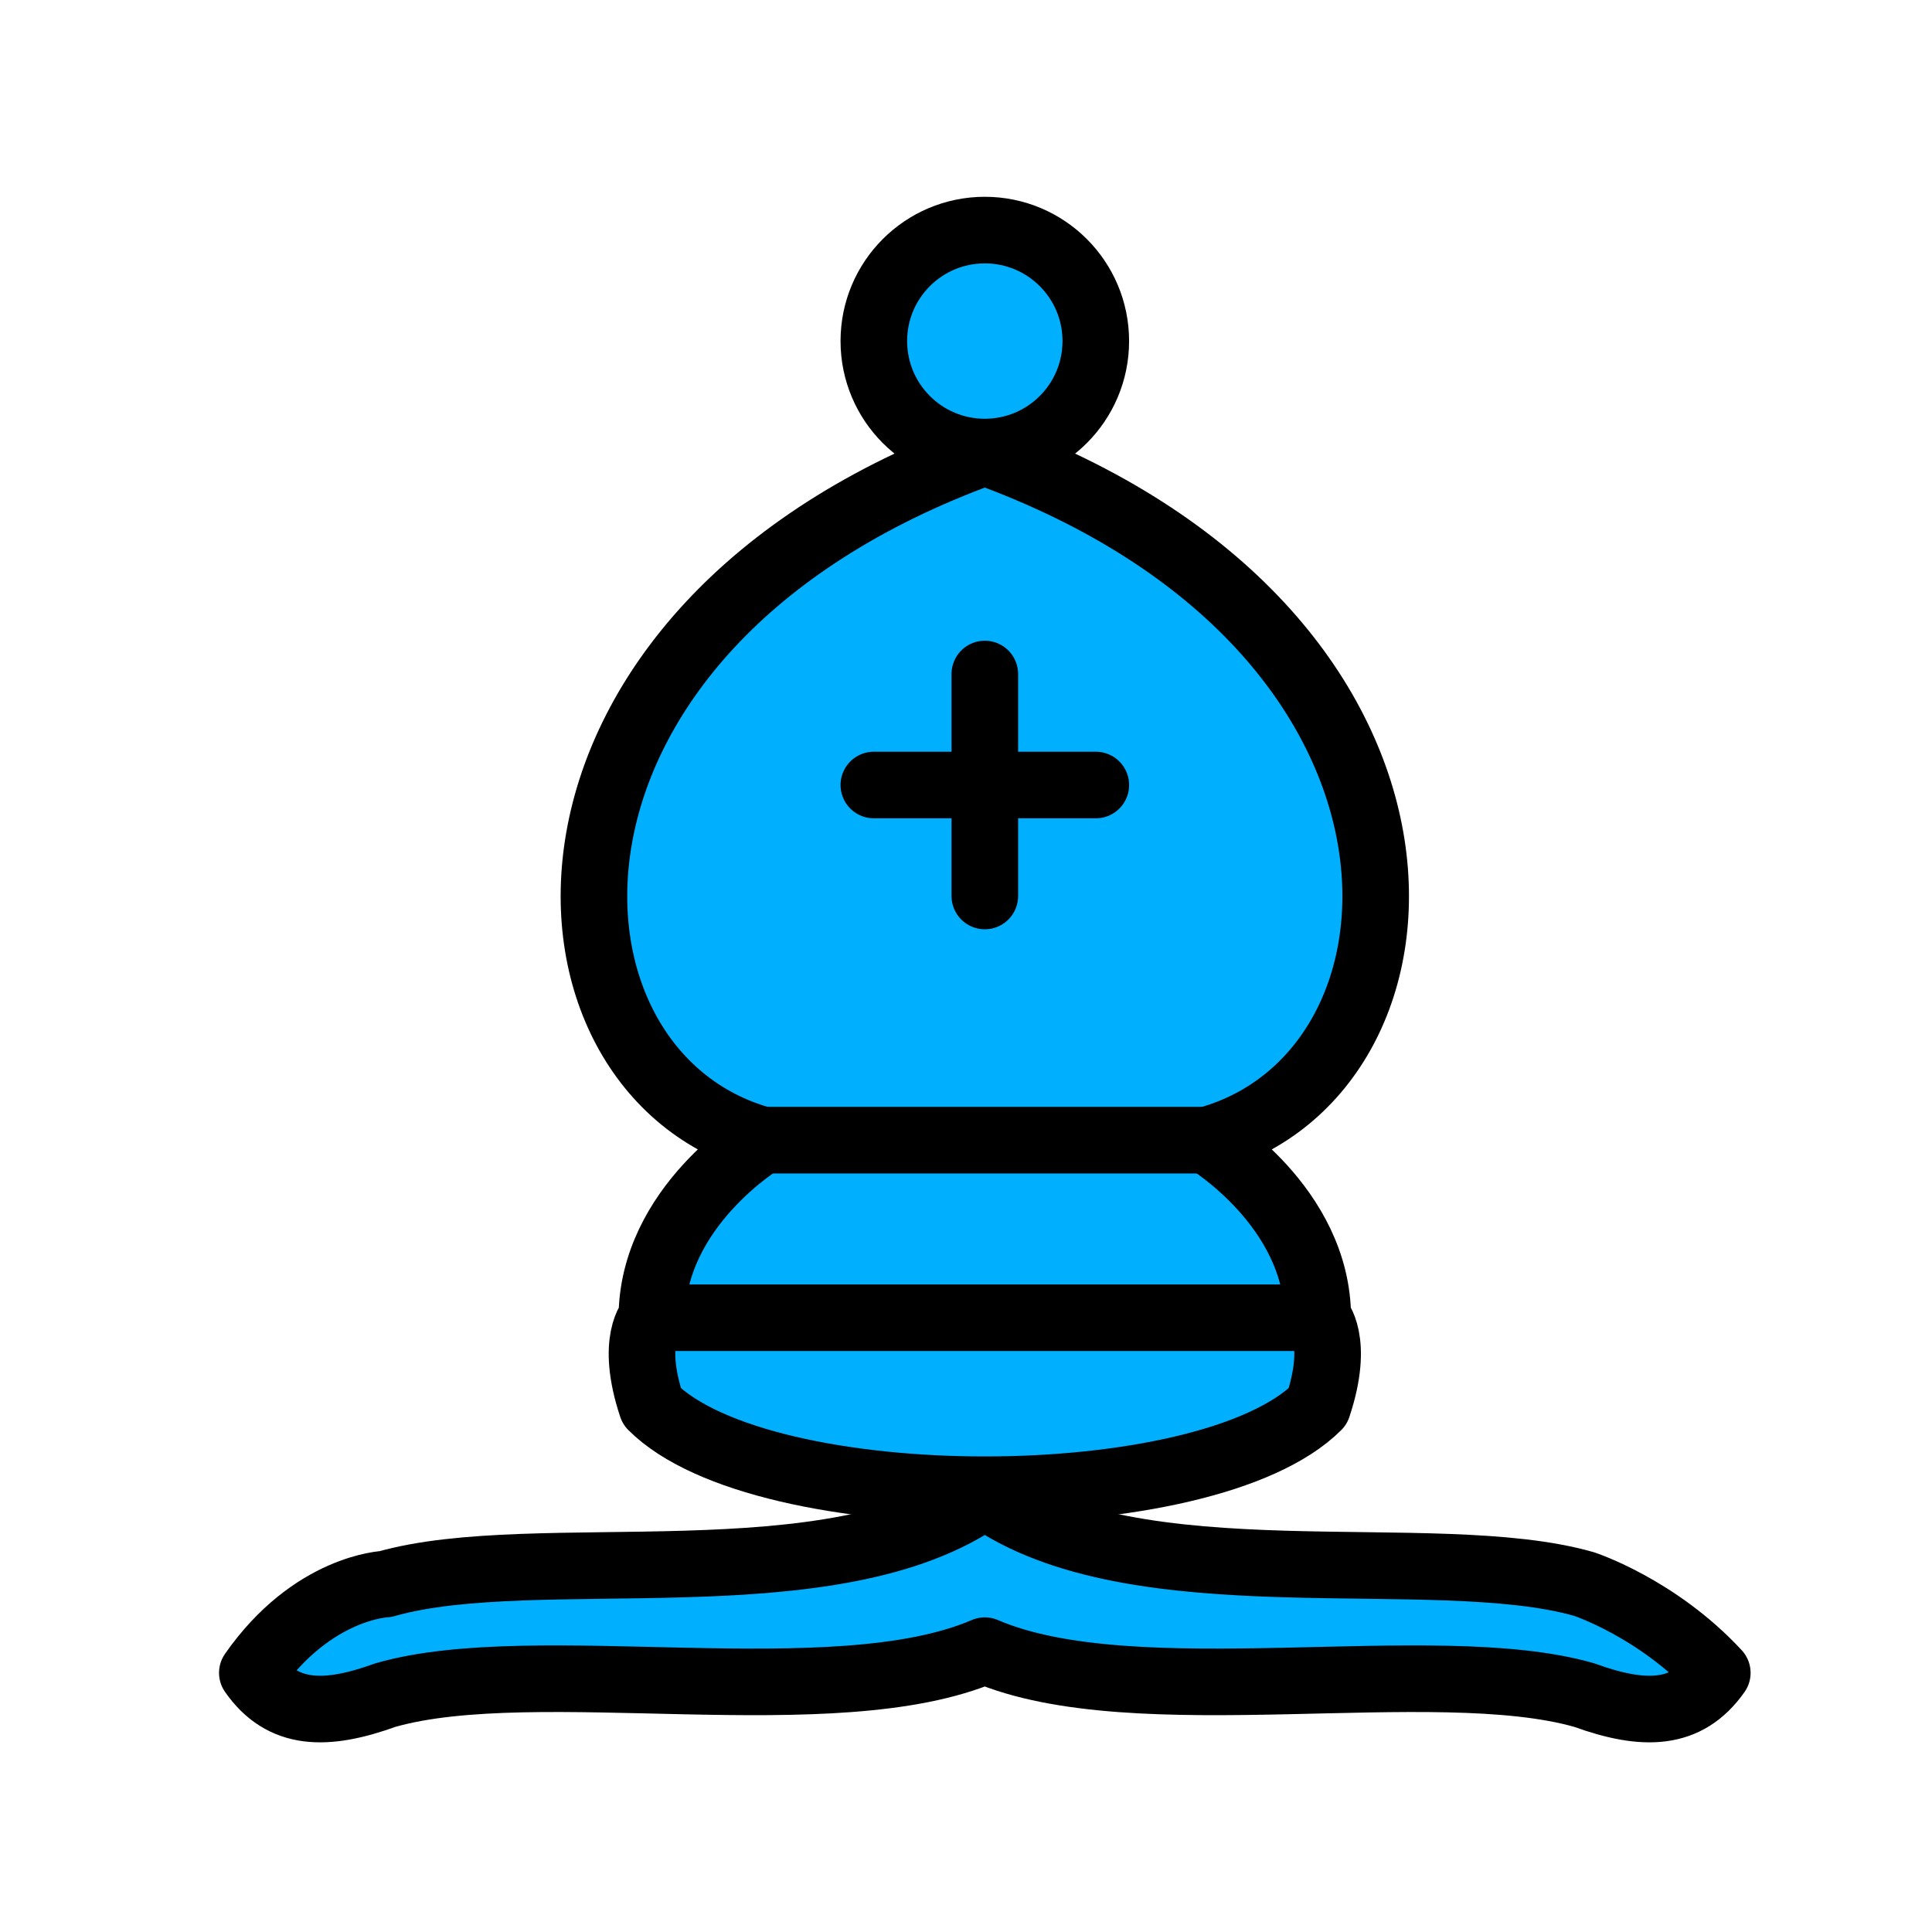
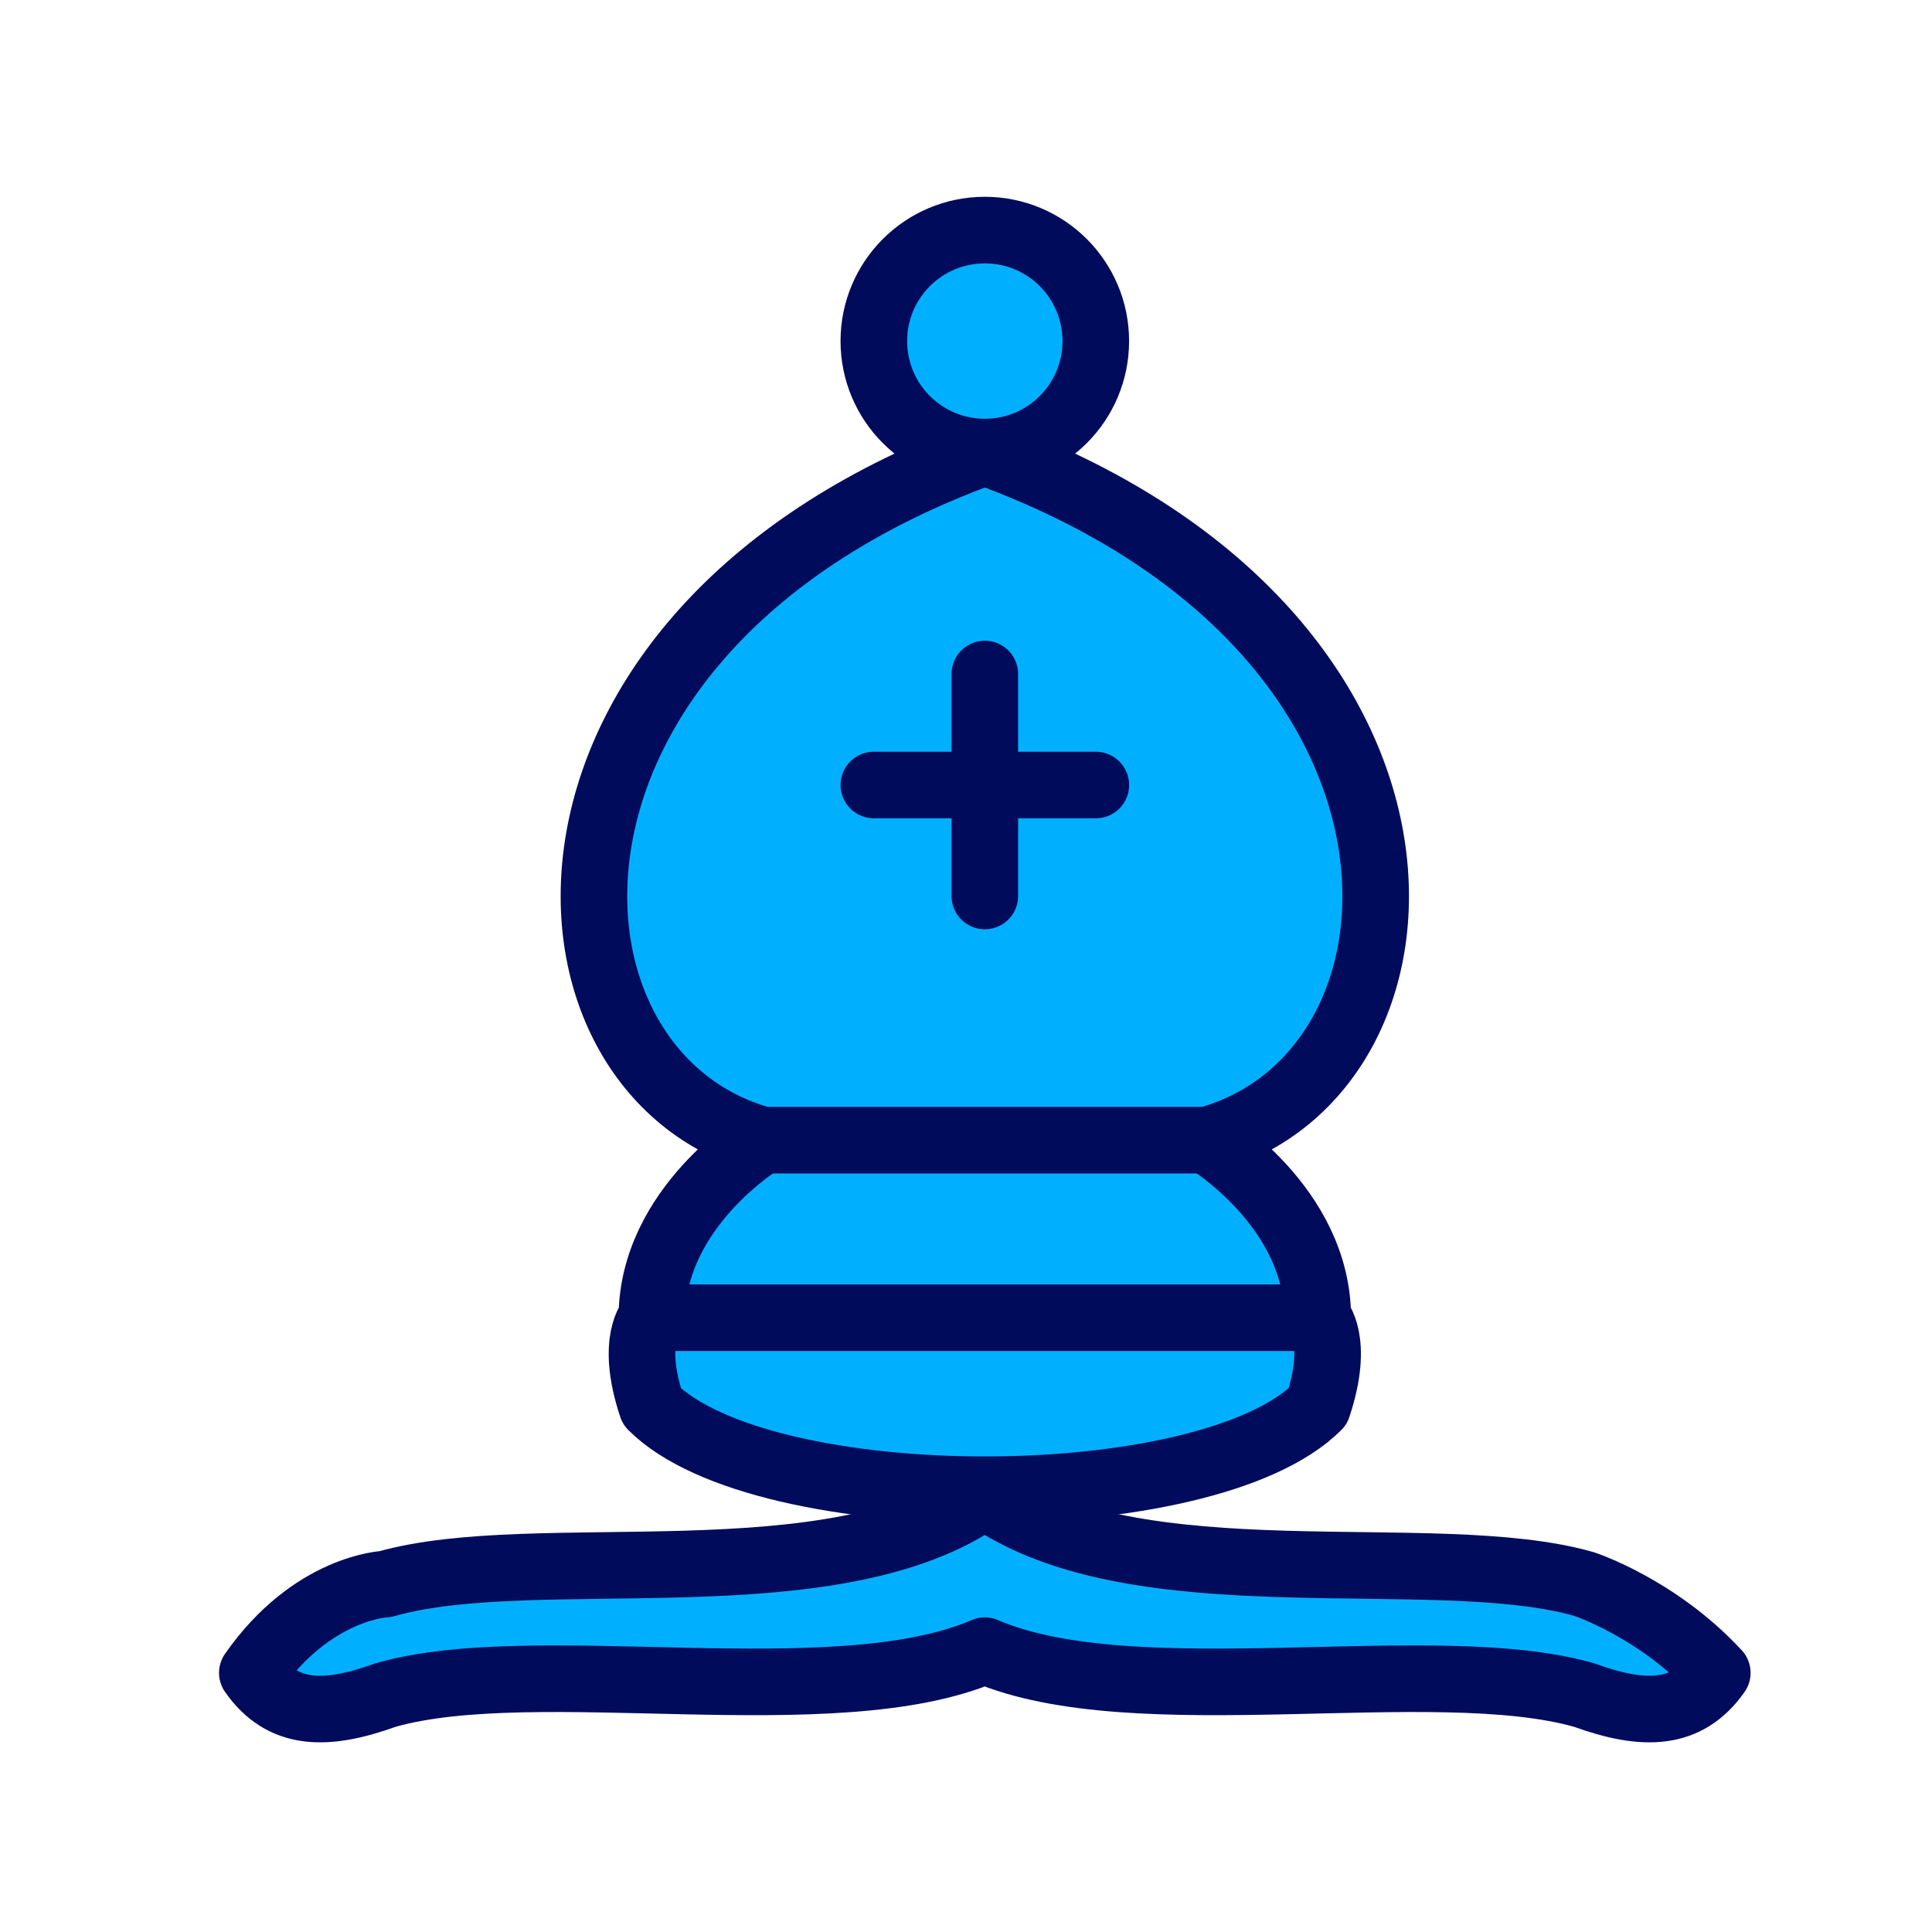
- <svg xmlns="http://www.w3.org/2000/svg" version="1.1" width="100" height="100" id="svg14">
+ <svg xmlns="http://www.w3.org/2000/svg" id="svg14" height="100" width="100" version="1.1">
  <defs id="defs18" />
-   <g id="g841" style="stroke:#000000;stroke-opacity:1">
-     <g style="stroke:#000000;stroke-opacity:1" id="g845">
-       <g id="g8" style="fill:#00b0ff;fill-opacity:1;fill-rule:evenodd;stroke:#000000;stroke-width:1.5;stroke-linecap:butt;stroke-linejoin:round;stroke-miterlimit:4;stroke-dasharray:none;stroke-opacity:1" transform="matrix(2.297774,0,0,2.297774,-0.7261149,-0.7285124)">
-         <path id="path2" d="m 9,36 c 3.39,-0.97 10.11,0.43 13.5,-2 3.39,2.43 10.11,1.03 13.5,2 0,0 1.65,0.54 3,2 -0.68,0.97 -1.65,0.99 -3,0.5 -3.39,-0.97 -10.11,0.46 -13.5,-1 C 19.11,38.96 12.39,37.53 9,38.5 7.646,38.99 6.677,38.97 6,38 7.354,36.06 9,36 9,36 Z" style="fill:#00b0ff;fill-opacity:1;stroke:#000000;stroke-opacity:1" />
-         <path id="path4" d="m 15,32 c 2.5,2.5 12.5,2.5 15,0 0.5,-1.5 0,-2 0,-2 0,-2.5 -2.5,-4 -2.5,-4 5.5,-1.5 6,-11.5 -5,-15.5 -11,4 -10.5,14 -5,15.5 0,0 -2.5,1.5 -2.5,4 0,0 -0.5,0.5 0,2 z" style="fill:#00b0ff;fill-opacity:1;stroke:#000000;stroke-opacity:1" />
-         <path id="path6" d="m 25,8 a 2.5,2.5 0 1 1 -5,0 2.5,2.5 0 1 1 5,0 z" style="fill:#00b0ff;fill-opacity:1;stroke:#000000;stroke-opacity:1" />
+   <g style="stroke:#000b5b;stroke-opacity:1" id="g841">
+     <g id="g845" style="stroke:#000b5b;stroke-opacity:1">
+       <g transform="matrix(2.297774,0,0,2.297774,-0.7261149,-0.7285124)" style="fill:#00b0ff;fill-opacity:1;fill-rule:evenodd;stroke:#000b5b;stroke-width:1.5;stroke-linecap:butt;stroke-linejoin:round;stroke-miterlimit:4;stroke-dasharray:none;stroke-opacity:1" id="g8">
+         <path style="fill:#00b0ff;fill-opacity:1;stroke:#000b5b;stroke-opacity:1" d="m 9,36 c 3.39,-0.97 10.11,0.43 13.5,-2 3.39,2.43 10.11,1.03 13.5,2 0,0 1.65,0.54 3,2 -0.68,0.97 -1.65,0.99 -3,0.5 -3.39,-0.97 -10.11,0.46 -13.5,-1 C 19.11,38.96 12.39,37.53 9,38.5 7.646,38.99 6.677,38.97 6,38 7.354,36.06 9,36 9,36 Z" id="path2" />
+         <path style="fill:#00b0ff;fill-opacity:1;stroke:#000b5b;stroke-opacity:1" d="m 15,32 c 2.5,2.5 12.5,2.5 15,0 0.5,-1.5 0,-2 0,-2 0,-2.5 -2.5,-4 -2.5,-4 5.5,-1.5 6,-11.5 -5,-15.5 -11,4 -10.5,14 -5,15.5 0,0 -2.5,1.5 -2.5,4 0,0 -0.5,0.5 0,2 z" id="path4" />
+         <path style="fill:#00b0ff;fill-opacity:1;stroke:#000b5b;stroke-opacity:1" d="m 25,8 a 2.5,2.5 0 1 1 -5,0 2.5,2.5 0 1 1 5,0 z" id="path6" />
      </g>
-       <path id="path10" style="fill:none;fill-opacity:1;fill-rule:evenodd;stroke:#000000;stroke-width:3.447;stroke-linecap:round;stroke-linejoin:miter;stroke-miterlimit:4;stroke-dasharray:none;stroke-opacity:1" d="M 39.485,59.014 H 62.463 M 33.741,68.205 H 68.207 M 50.974,34.887 v 11.489 m -5.744,-5.744 h 11.489" />
+       <path d="M 39.485,59.014 H 62.463 M 33.741,68.205 H 68.207 M 50.974,34.887 v 11.489 m -5.744,-5.744 h 11.489" style="fill:none;fill-opacity:1;fill-rule:evenodd;stroke:#000b5b;stroke-width:3.447;stroke-linecap:round;stroke-linejoin:miter;stroke-miterlimit:4;stroke-dasharray:none;stroke-opacity:1" id="path10" />
    </g>
  </g>
</svg>
